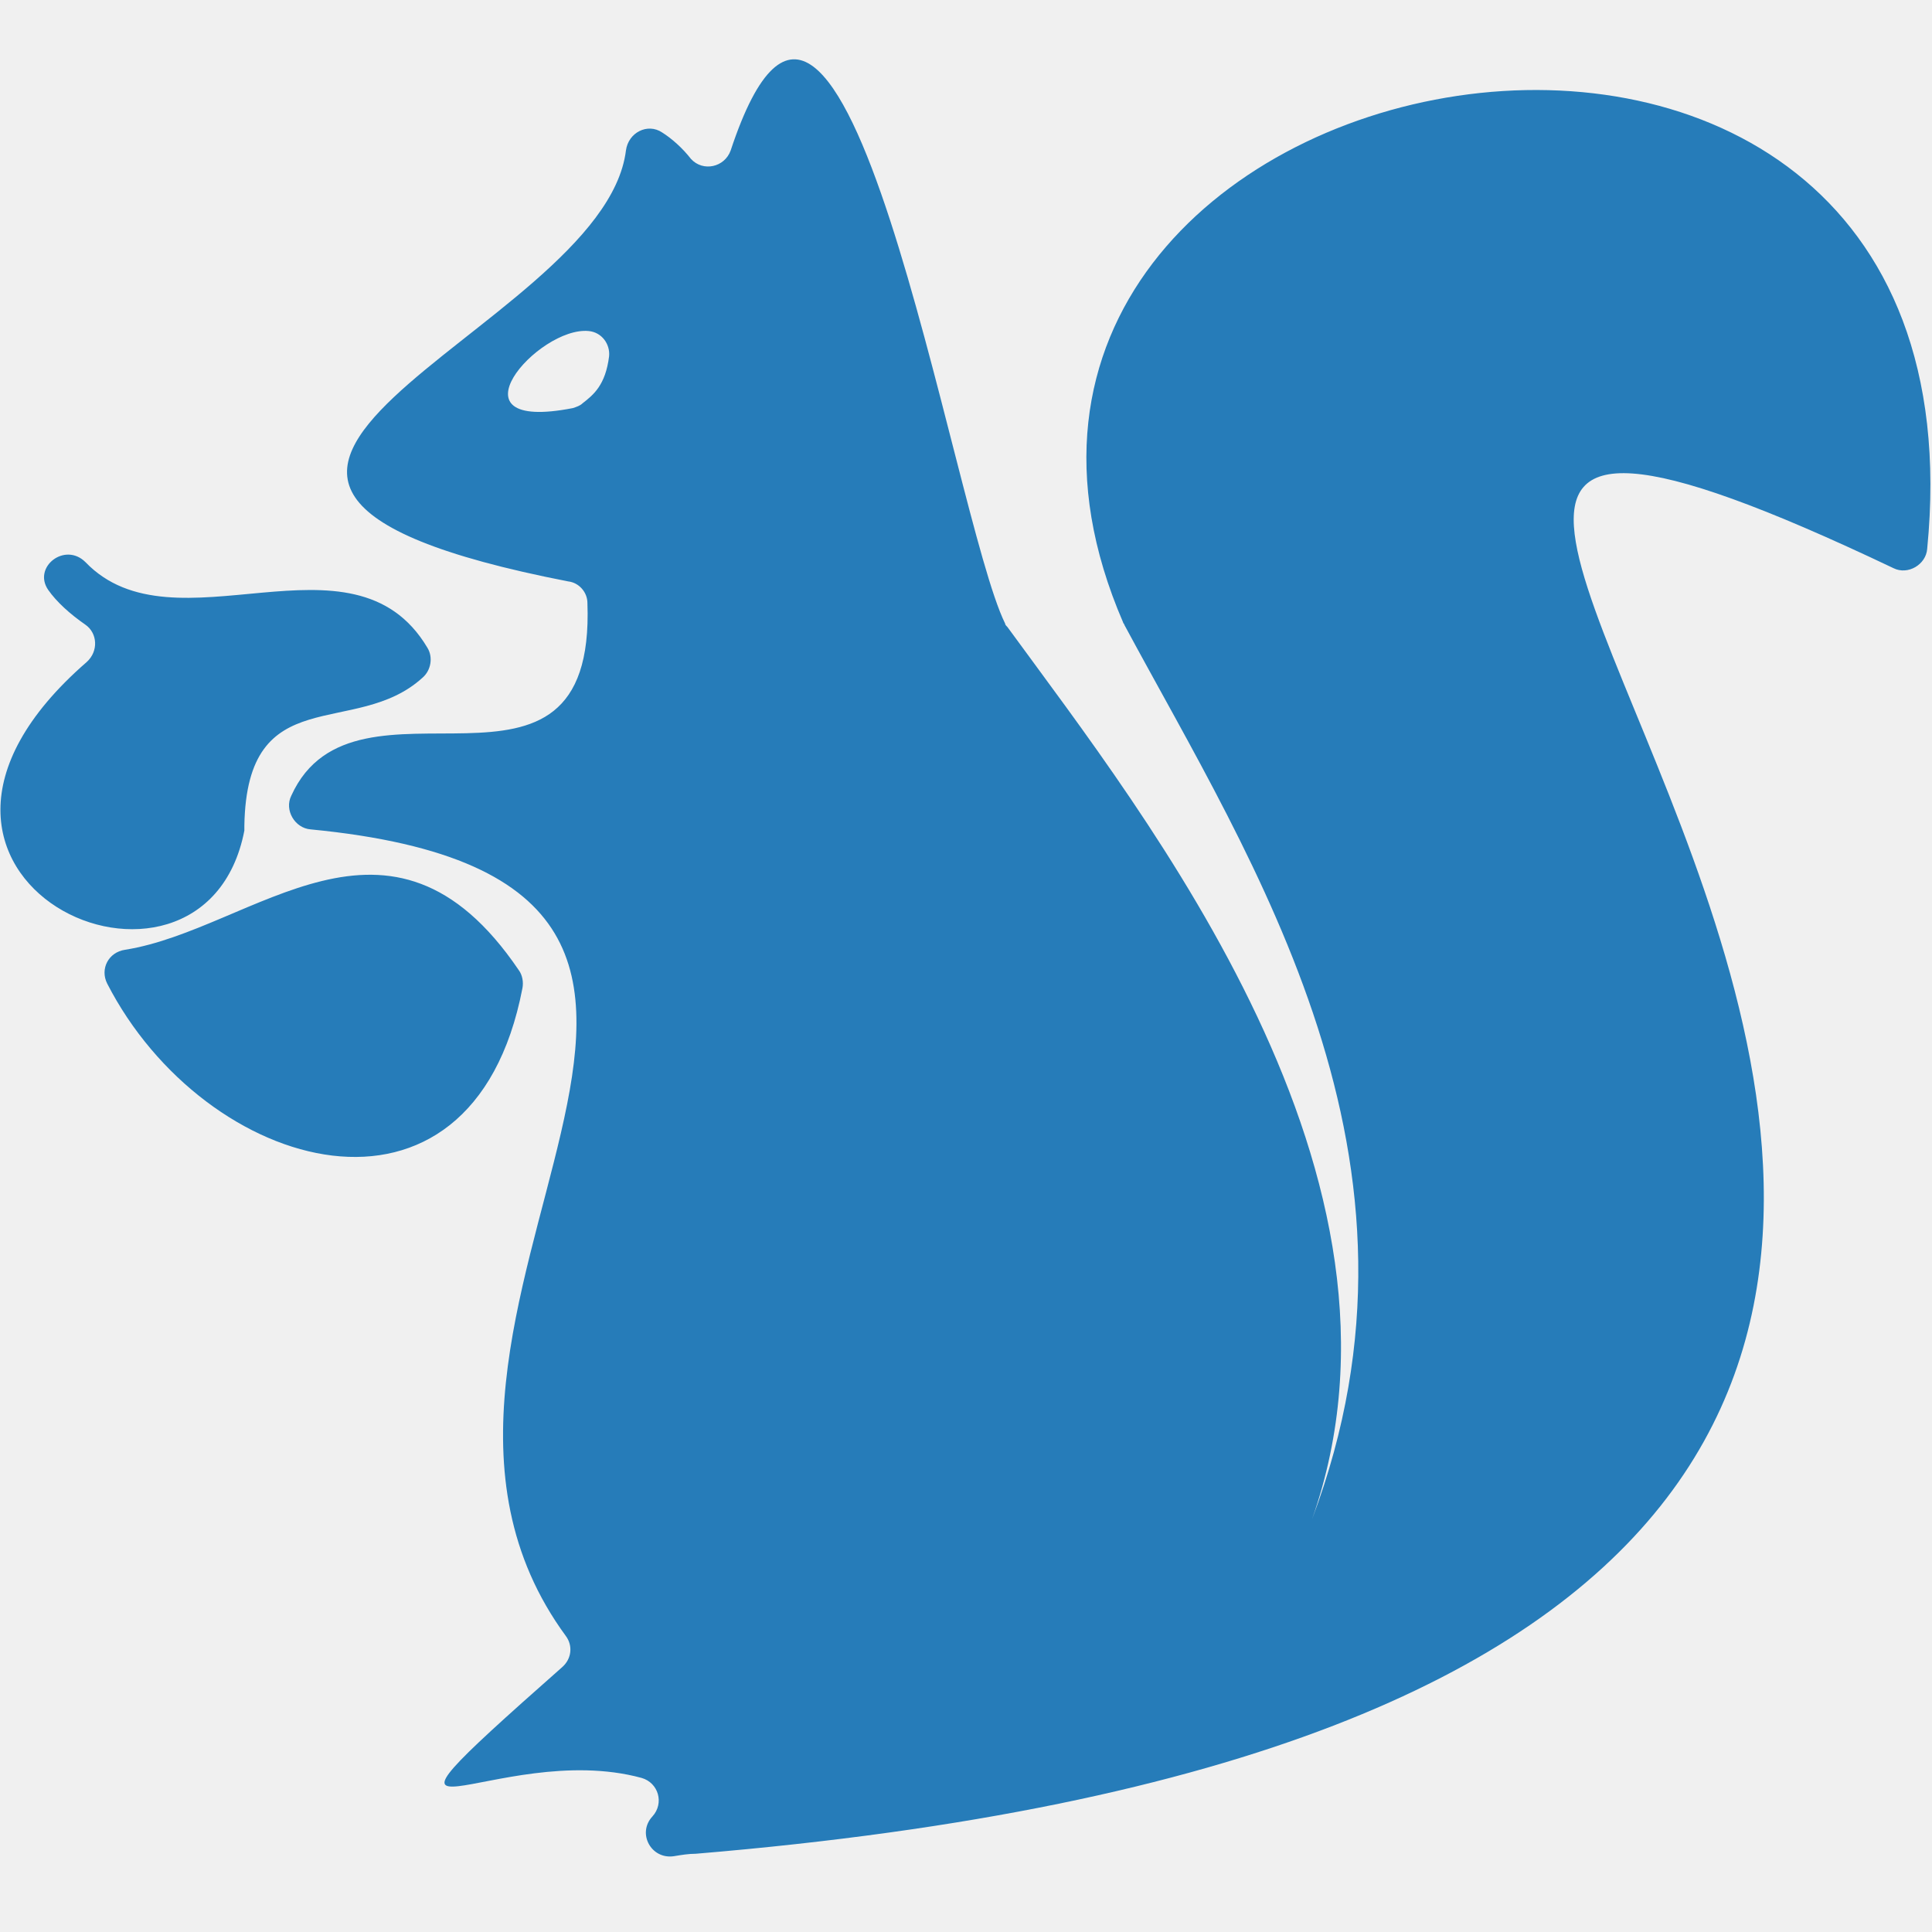
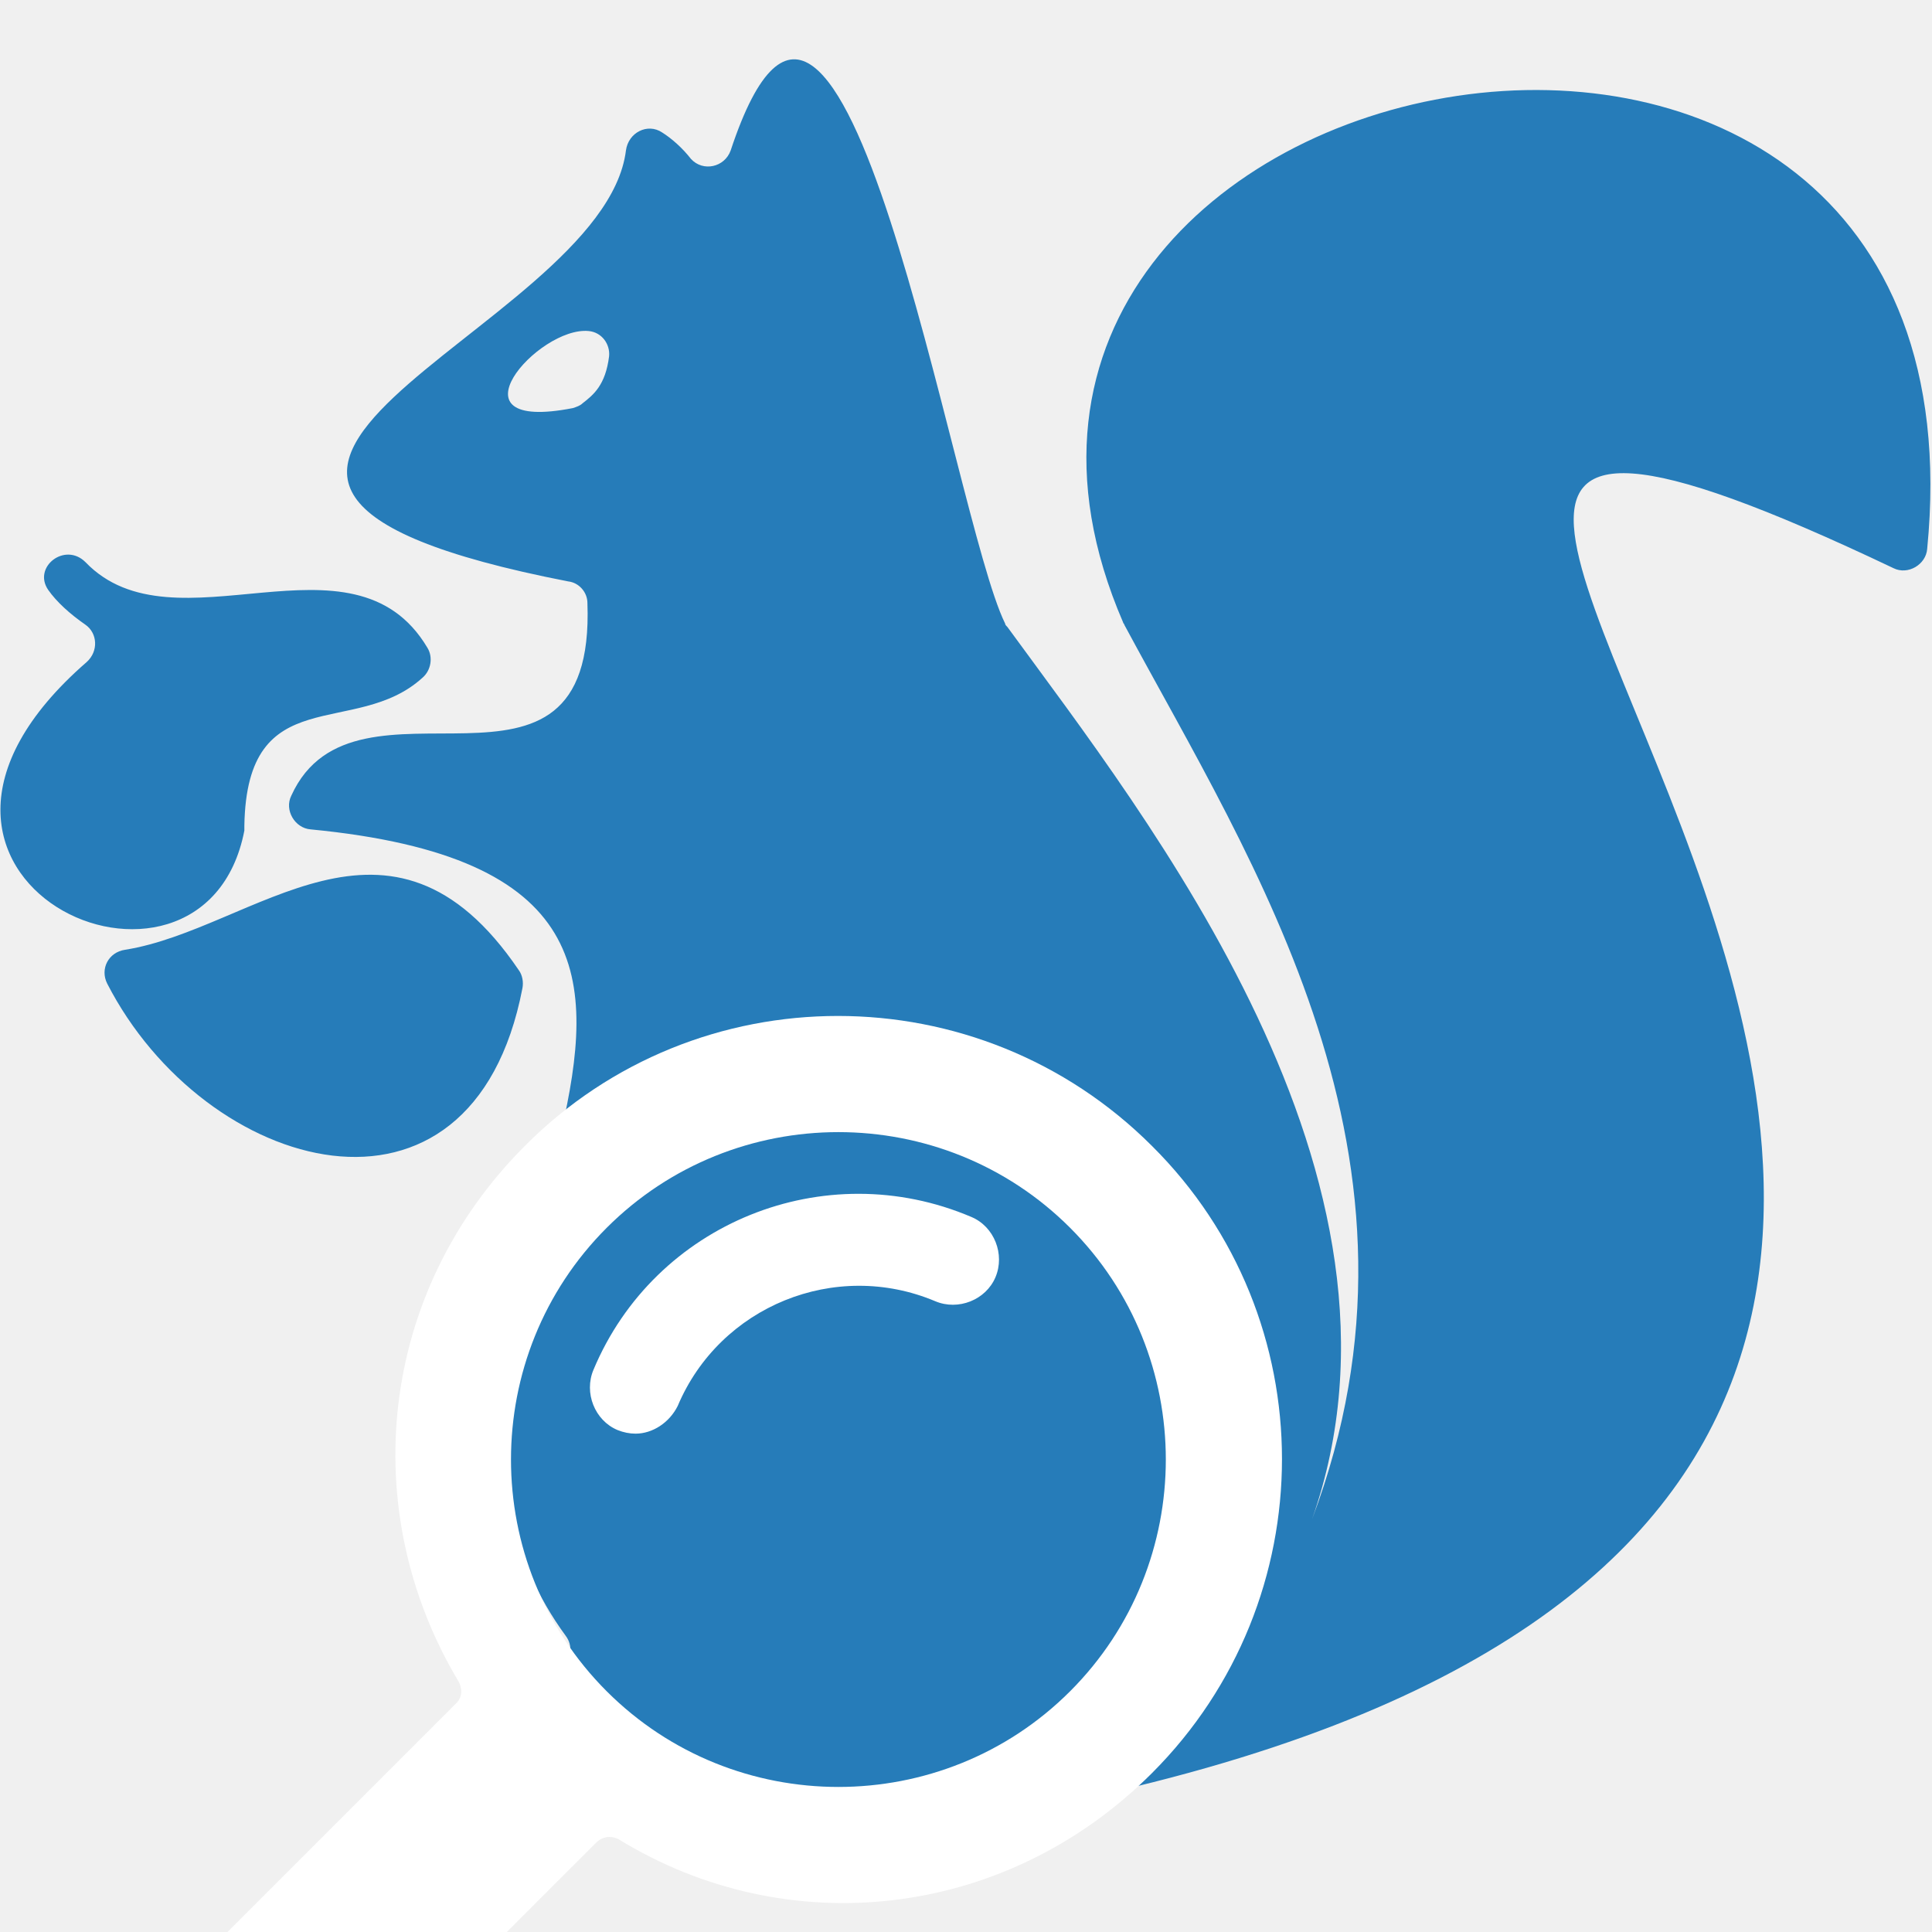
<svg xmlns="http://www.w3.org/2000/svg" version="1.1" id="Capa_1" x="0px" y="0px" viewBox="0 0 160.5 160.5" style="enable-background:new 0 0 160.5 160.5;" xml:space="preserve">
  <style type="text/css">
	.st0{fill:#267CB9;}
+ 	.st1{fill:#FFFFFF;}
</style>
  <g>
    <path class="st0" d="M43.4,82.1C39.2,103.9,17,97.5,8.9,81.7c-0.6-1.2,0.1-2.6,1.5-2.8c10.7-1.7,22-14.1,32.7,1.7   C43.4,81,43.5,81.6,43.4,82.1z M20.3,68.6c0.2-12.2,9.2-7.2,14.8-12.3c0.7-0.6,0.9-1.7,0.4-2.5c-6.2-10.4-21,0.6-28.4-7.1   C5.4,45,2.7,47.1,4,49c0.7,1,1.8,2,3.1,2.9c1,0.7,1.1,2.2,0.1,3.1c-20.7,18,9.7,31.6,13.1,14C20.3,68.9,20.3,68.7,20.3,68.6z    M160.1,45.6c-0.1,1.3-1.6,2.2-2.8,1.6C70.7,6,239.8,138.8,57.8,154c-0.6,0-1.2,0.1-1.8,0.2c-1.9,0.3-3.1-1.9-1.8-3.3l0,0   c1-1.1,0.5-2.8-0.9-3.2c-12.1-3.3-26.3,8.2-6.6-9.2c0.8-0.7,0.9-1.8,0.3-2.6c-19.5-26.6,25.5-62.5-21.2-67   c-1.3-0.1-2.2-1.6-1.6-2.8c5.3-11.7,25.3,3.2,24.6-16c0-0.9-0.7-1.7-1.6-1.8C4.1,39.9,50.1,27.8,52,12.5c0.2-1.5,1.8-2.3,3-1.5   c0.8,0.5,1.7,1.3,2.4,2.2c1,1.1,2.8,0.7,3.3-0.7C70-15.6,79.1,42.9,83.5,51.8c0,0.1,0.1,0.2,0.2,0.3C95.3,68,119,97.8,109,126.2   c11.3-29.9-4.9-54.4-15.6-74.3c0-0.1-0.1-0.1-0.1-0.2C72.4,3.3,166-14.5,160.1,45.6z M48.9,27.5c-4.2-0.4-12,8.5-1.3,6.4   c0.3-0.1,0.6-0.2,0.8-0.4c0.9-0.7,1.9-1.5,2.2-3.9C50.7,28.6,50,27.6,48.9,27.5z" />
  </g>
+   <g>
+     <g>
+       <path class="st1" d="M95.7,147.3c14.4-14.4,14.4-37.8,0-52.1c-14.4-14.4-37.8-14.4-52.1,0c-12.2,12.2-14,30.3-5.5,44.5    c0,0,0.6,1-0.2,1.8c-4.7,4.7-18.8,18.8-18.8,18.8c-3.7,3.7-4.6,9-1.3,12.3l0.6,0.6c3.3,3.3,8.6,2.4,12.3-1.3    c0,0,14.1-14.1,18.8-18.8c0.9-0.9,1.9-0.3,1.9-0.3C65.4,161.4,83.5,159.5,95.7,147.3z M50.4,140.5c-10.6-10.6-10.6-27.9,0-38.5    c10.6-10.6,27.9-10.6,38.5,0c10.6,10.6,10.6,27.9,0,38.5C78.3,151.1,61,151.1,50.4,140.5z" />
+       <g>
+         <path class="st1" d="M52.8,119.1c-0.5,0-1-0.1-1.5-0.3c-1.9-0.8-2.8-3.1-2-5c5.1-12.2,19.2-17.9,31.4-12.7c1.9,0.8,2.8,3.1,2,5     c-0.8,1.9-3.1,2.8-5,2c-8.3-3.5-17.9,0.4-21.4,8.7C55.6,118.2,54.2,119.1,52.8,119.1z" />
+       </g>
+     </g>
+   </g>
</svg>
